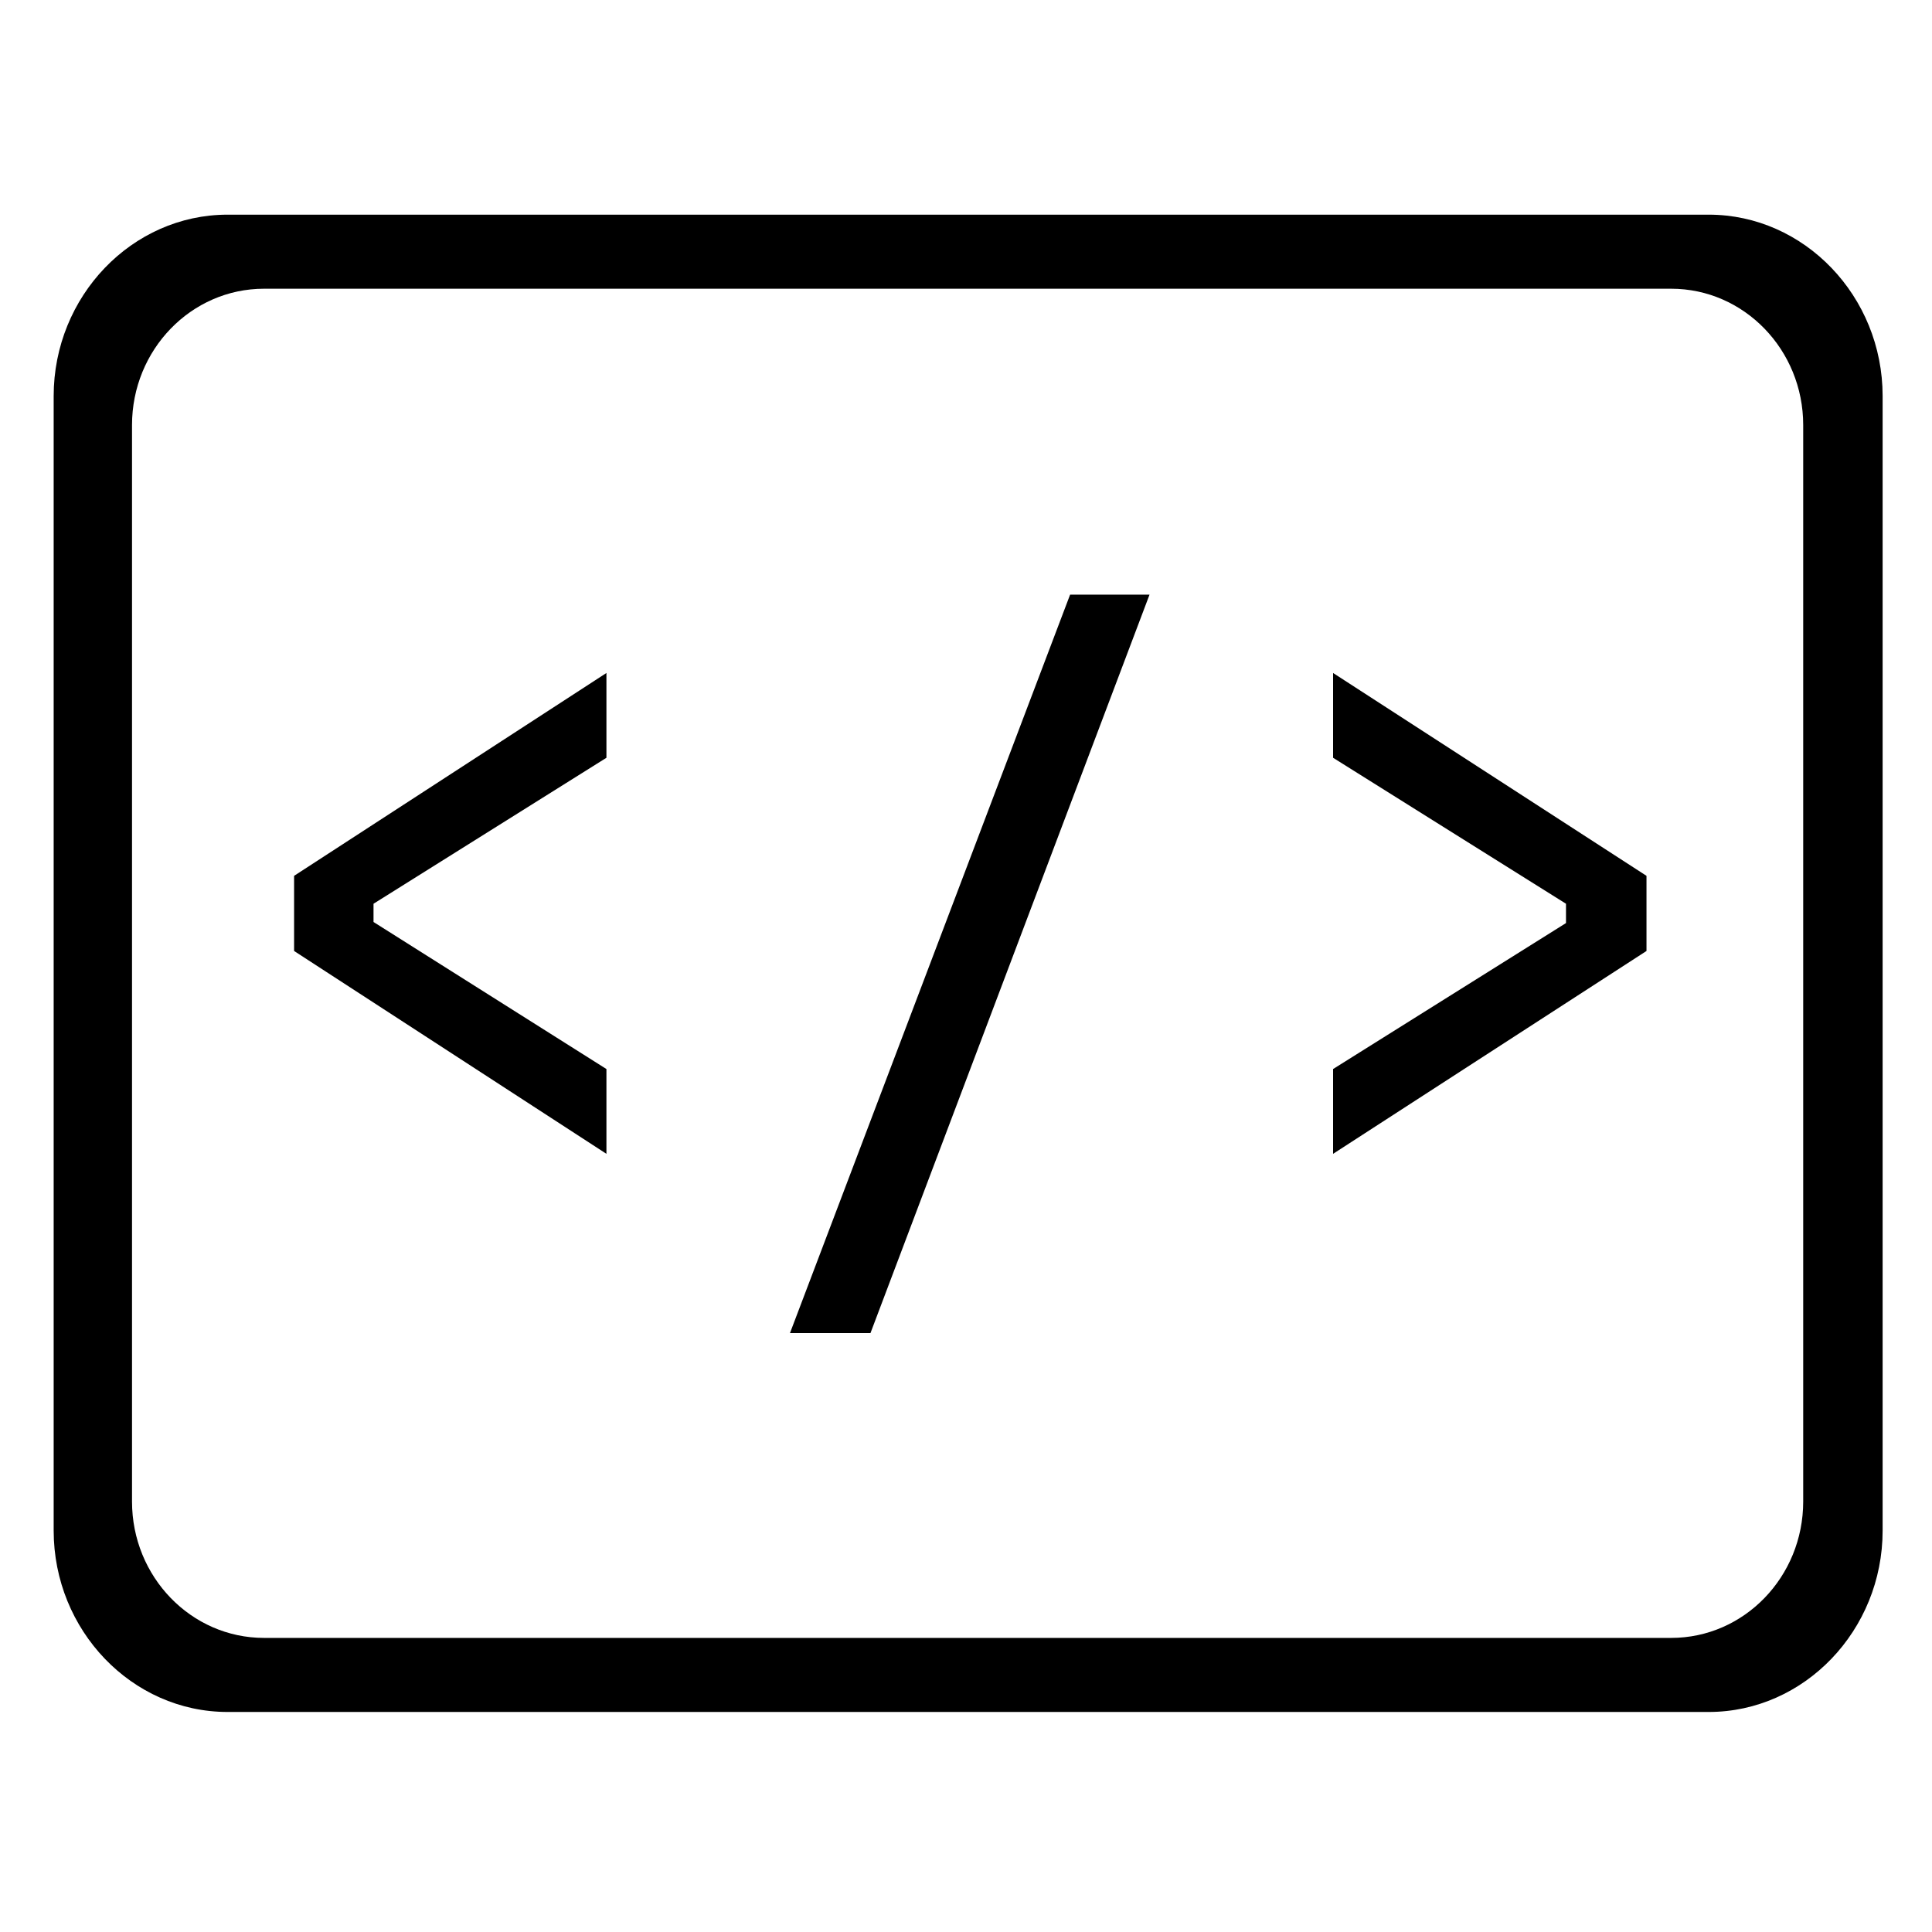
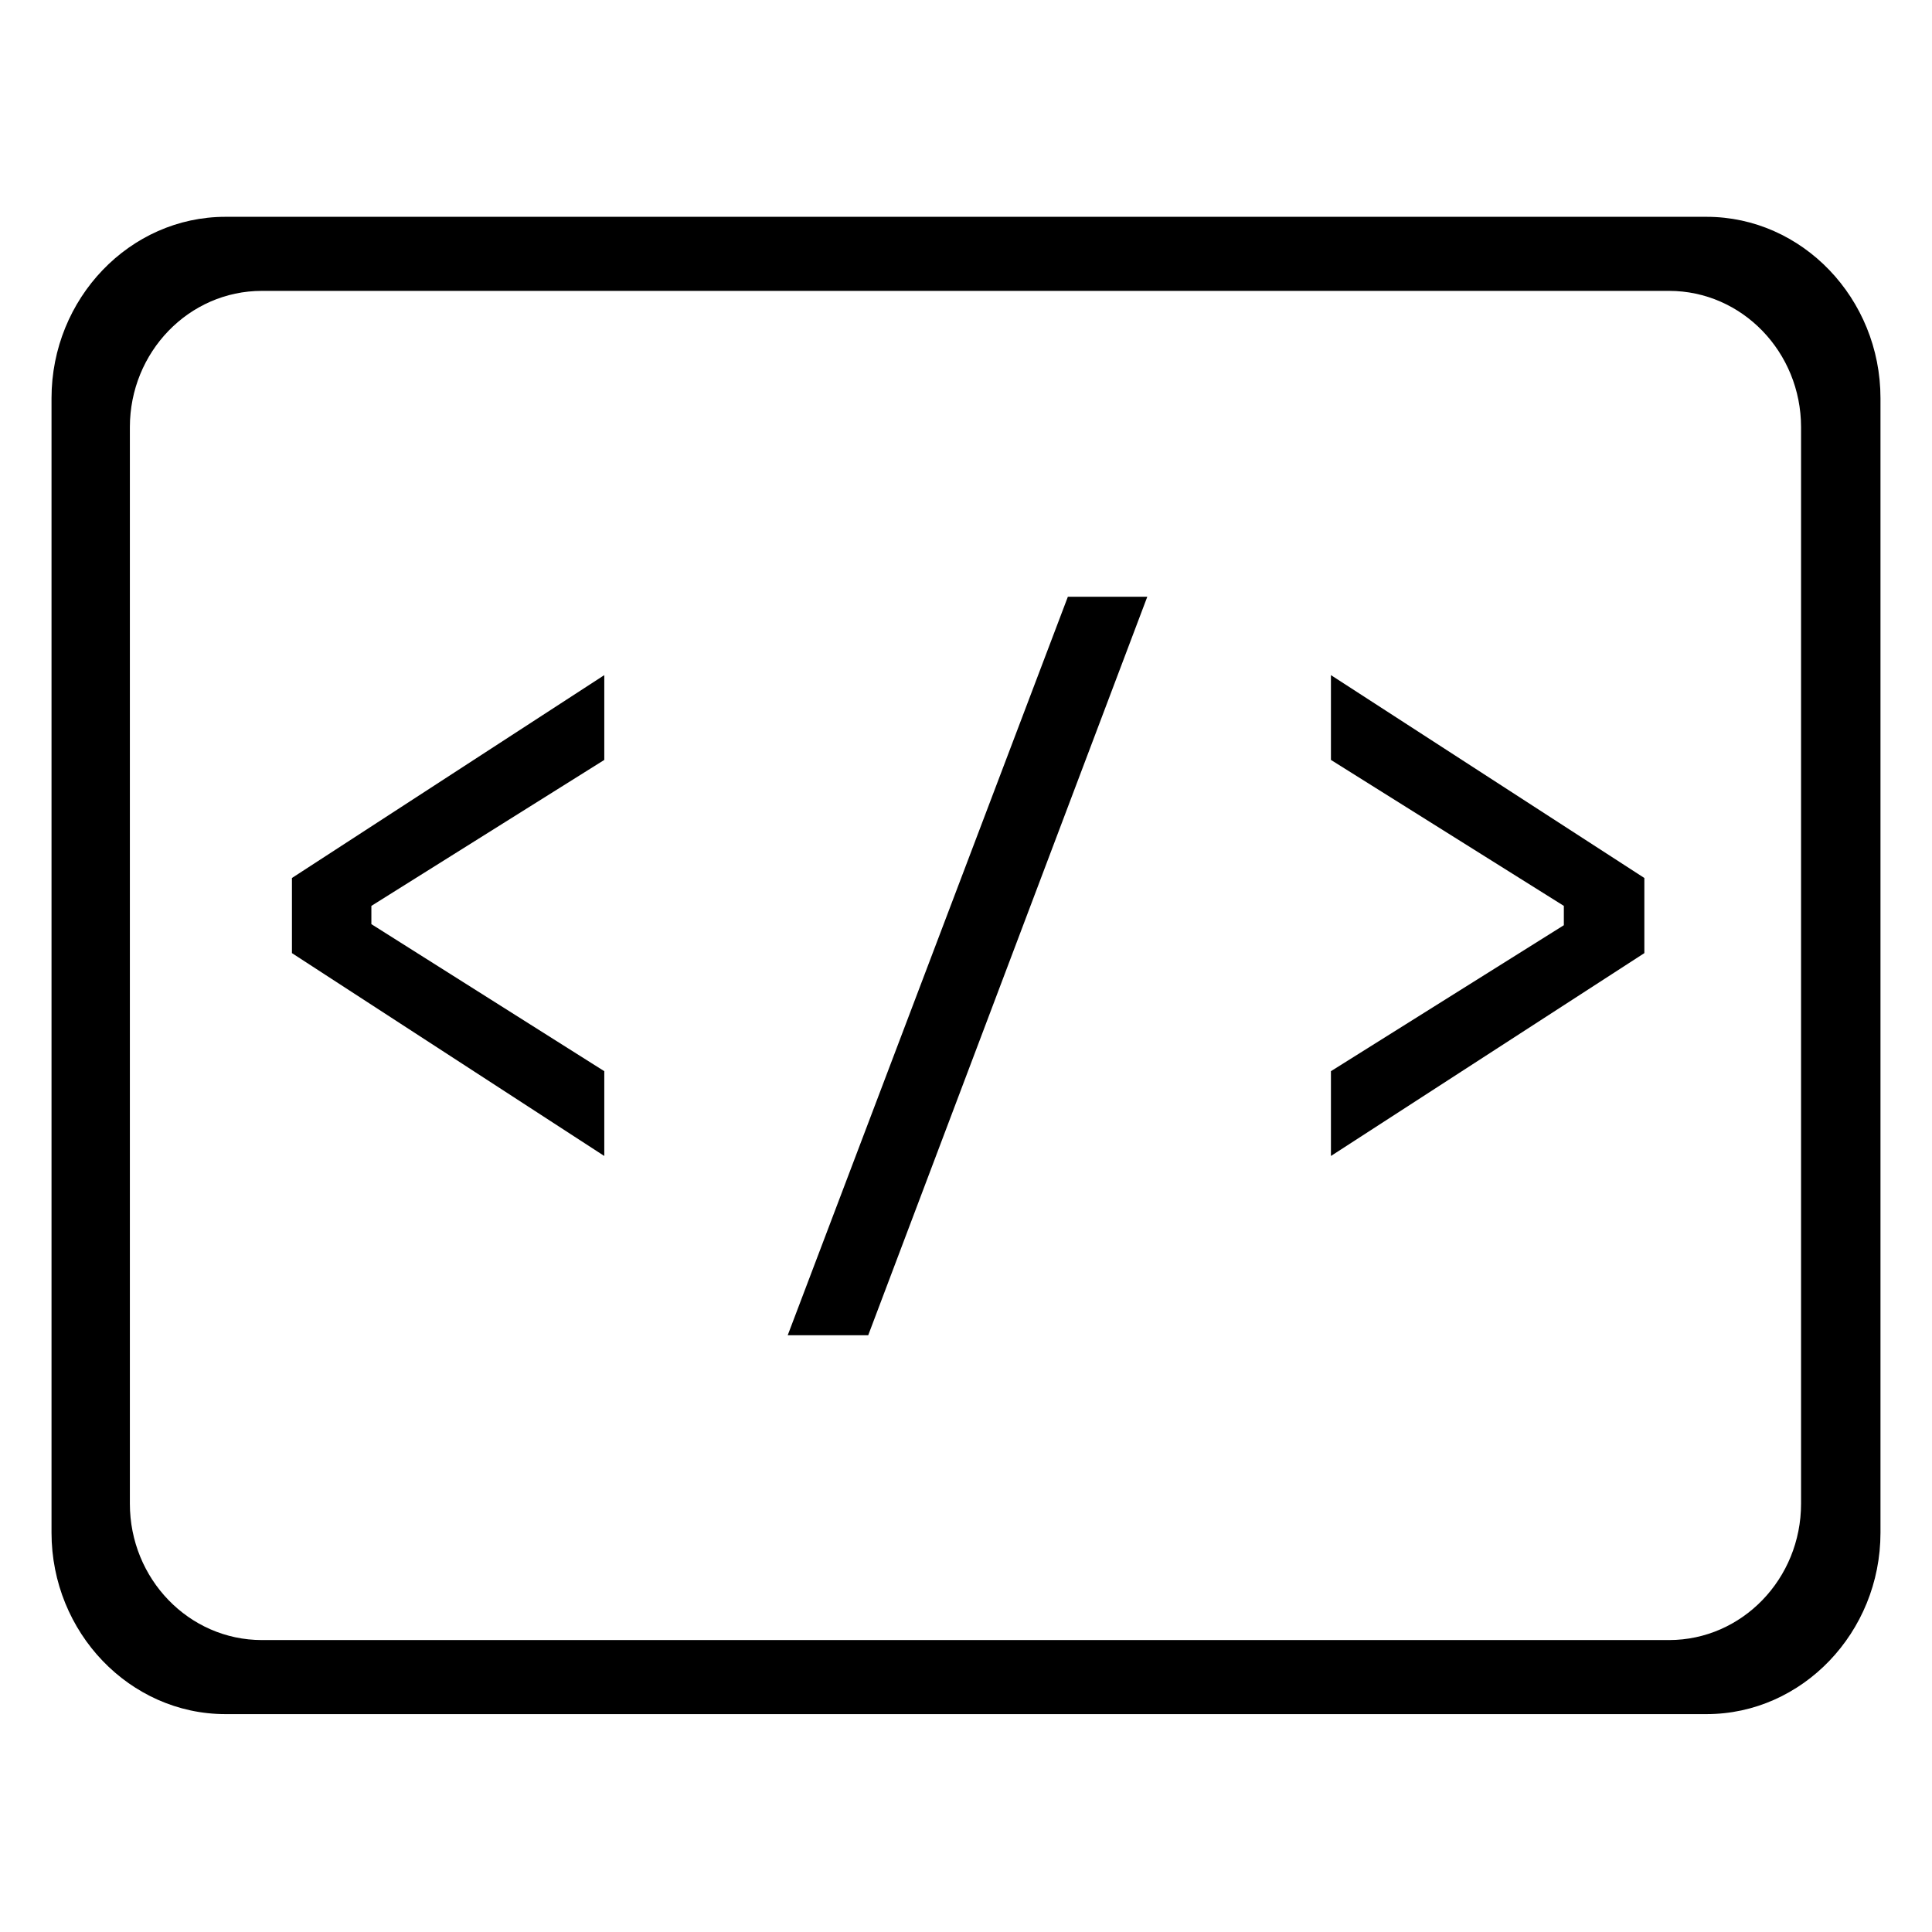
<svg xmlns="http://www.w3.org/2000/svg" width="18" height="18" fill="currentColor" viewBox="0 0 18 18">
-   <path d="M17.54 3.69c0-.93-.73-1.69-1.62-1.69H2.12C1.23 2 .5 2.76.5 3.69v10.57c0 .93.73 1.69 1.62 1.69h13.8c.89 0 1.62-.76 1.62-1.69V3.69Zm-.74 10.3c0 .7-.55 1.27-1.23 1.27H2.46c-.68 0-1.23-.57-1.23-1.27V3.96c0-.7.55-1.27 1.23-1.27h13.11c.68 0 1.23.57 1.23 1.27v10.03Z" />
-   <path d="M12.42 9.96v.79l2.92-1.89v-.7l-2.92-1.89v.79l2.17 1.36v.18l-2.17 1.36ZM9.97 5.54l-2.61 6.88h.75l2.6-6.88h-.74ZM5.65 7.06v-.79L2.74 8.16v.7l2.91 1.89v-.79L3.48 8.59v-.17l2.17-1.36Z" />
+   <path d="M17.52 3.71c0-.93-.73-1.69-1.62-1.69H2.1c-.89 0-1.62.76-1.62 1.69v10.57c0 .93.73 1.69 1.62 1.69h13.8c.89 0 1.62-.76 1.62-1.69V3.71Zm-.74 10.3c0 .7-.55 1.27-1.23 1.27H2.44c-.68 0-1.23-.57-1.23-1.27V3.98c0-.7.55-1.27 1.23-1.27h13.11c.68 0 1.23.57 1.23 1.27v10.03Z" />
+   <path d="M12.4 9.98v.79l2.92-1.89v-.7L12.4 6.29v.79l2.17 1.36v.18L12.4 9.98ZM9.949 5.56l-2.61 6.88h.75l2.6-6.88h-.74ZM5.63 7.08v-.79L2.72 8.18v.7l2.91 1.89v-.79L3.46 8.61v-.17l2.17-1.36Z" />
</svg>
